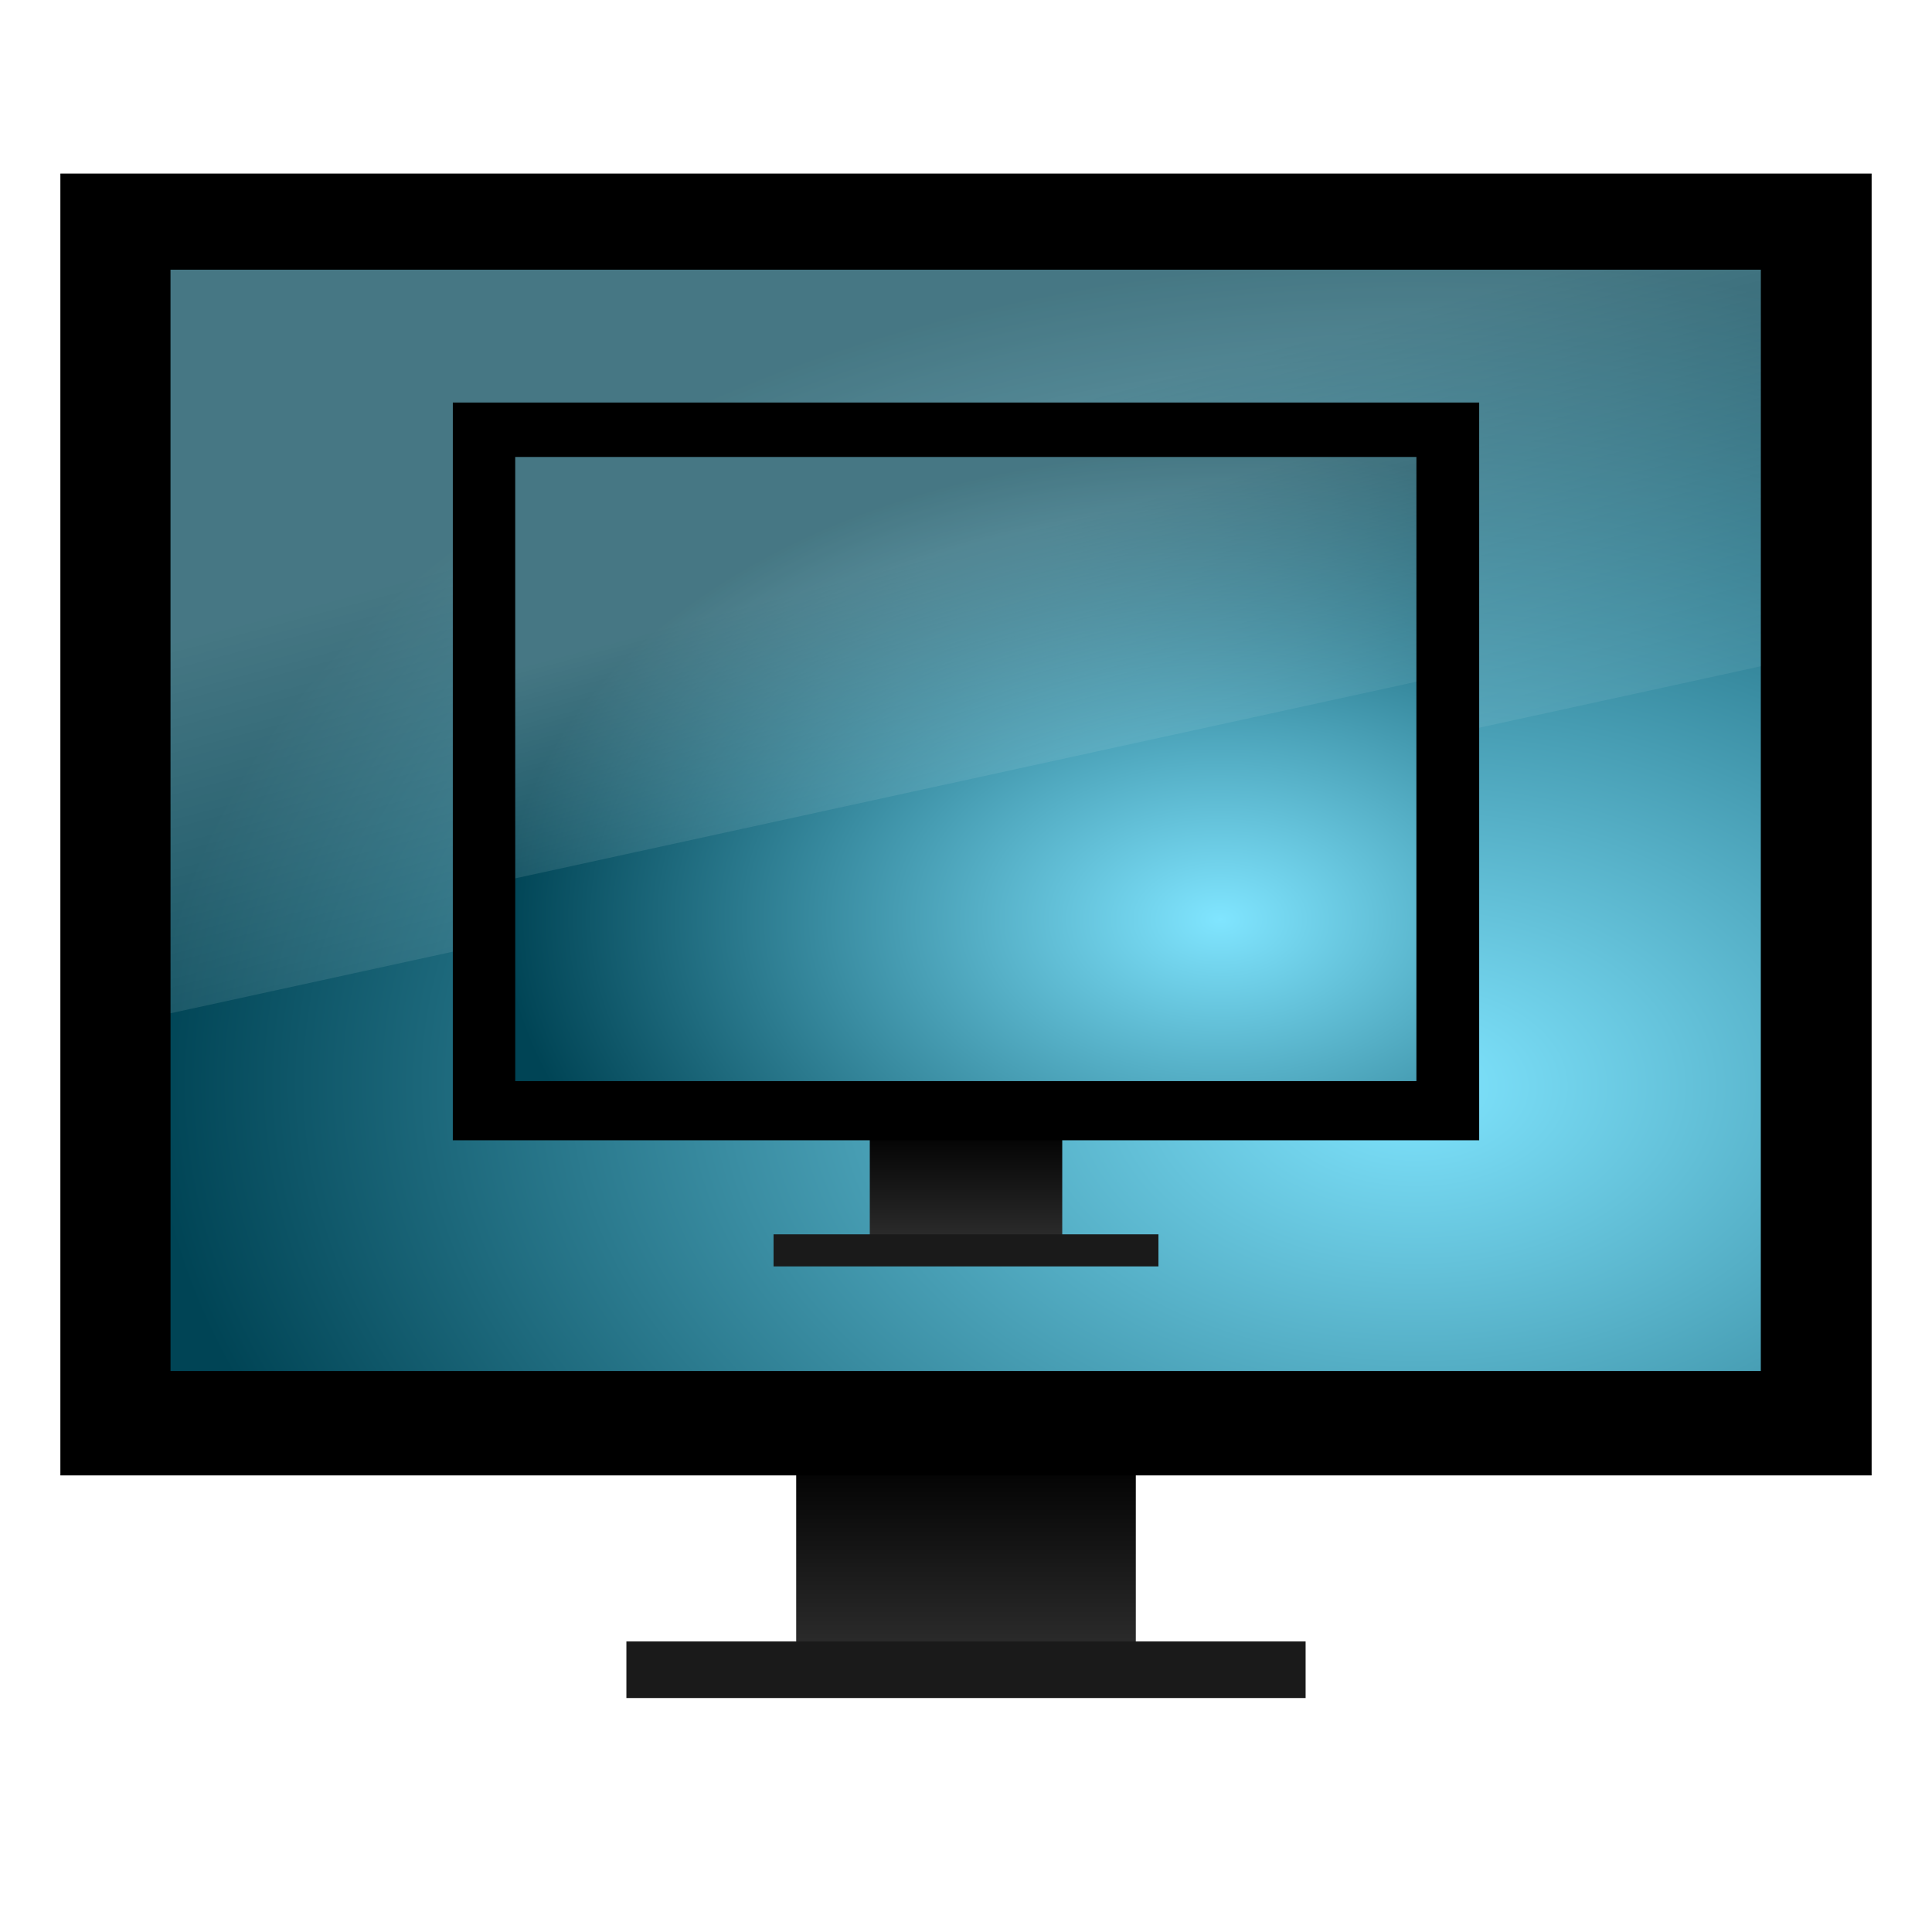
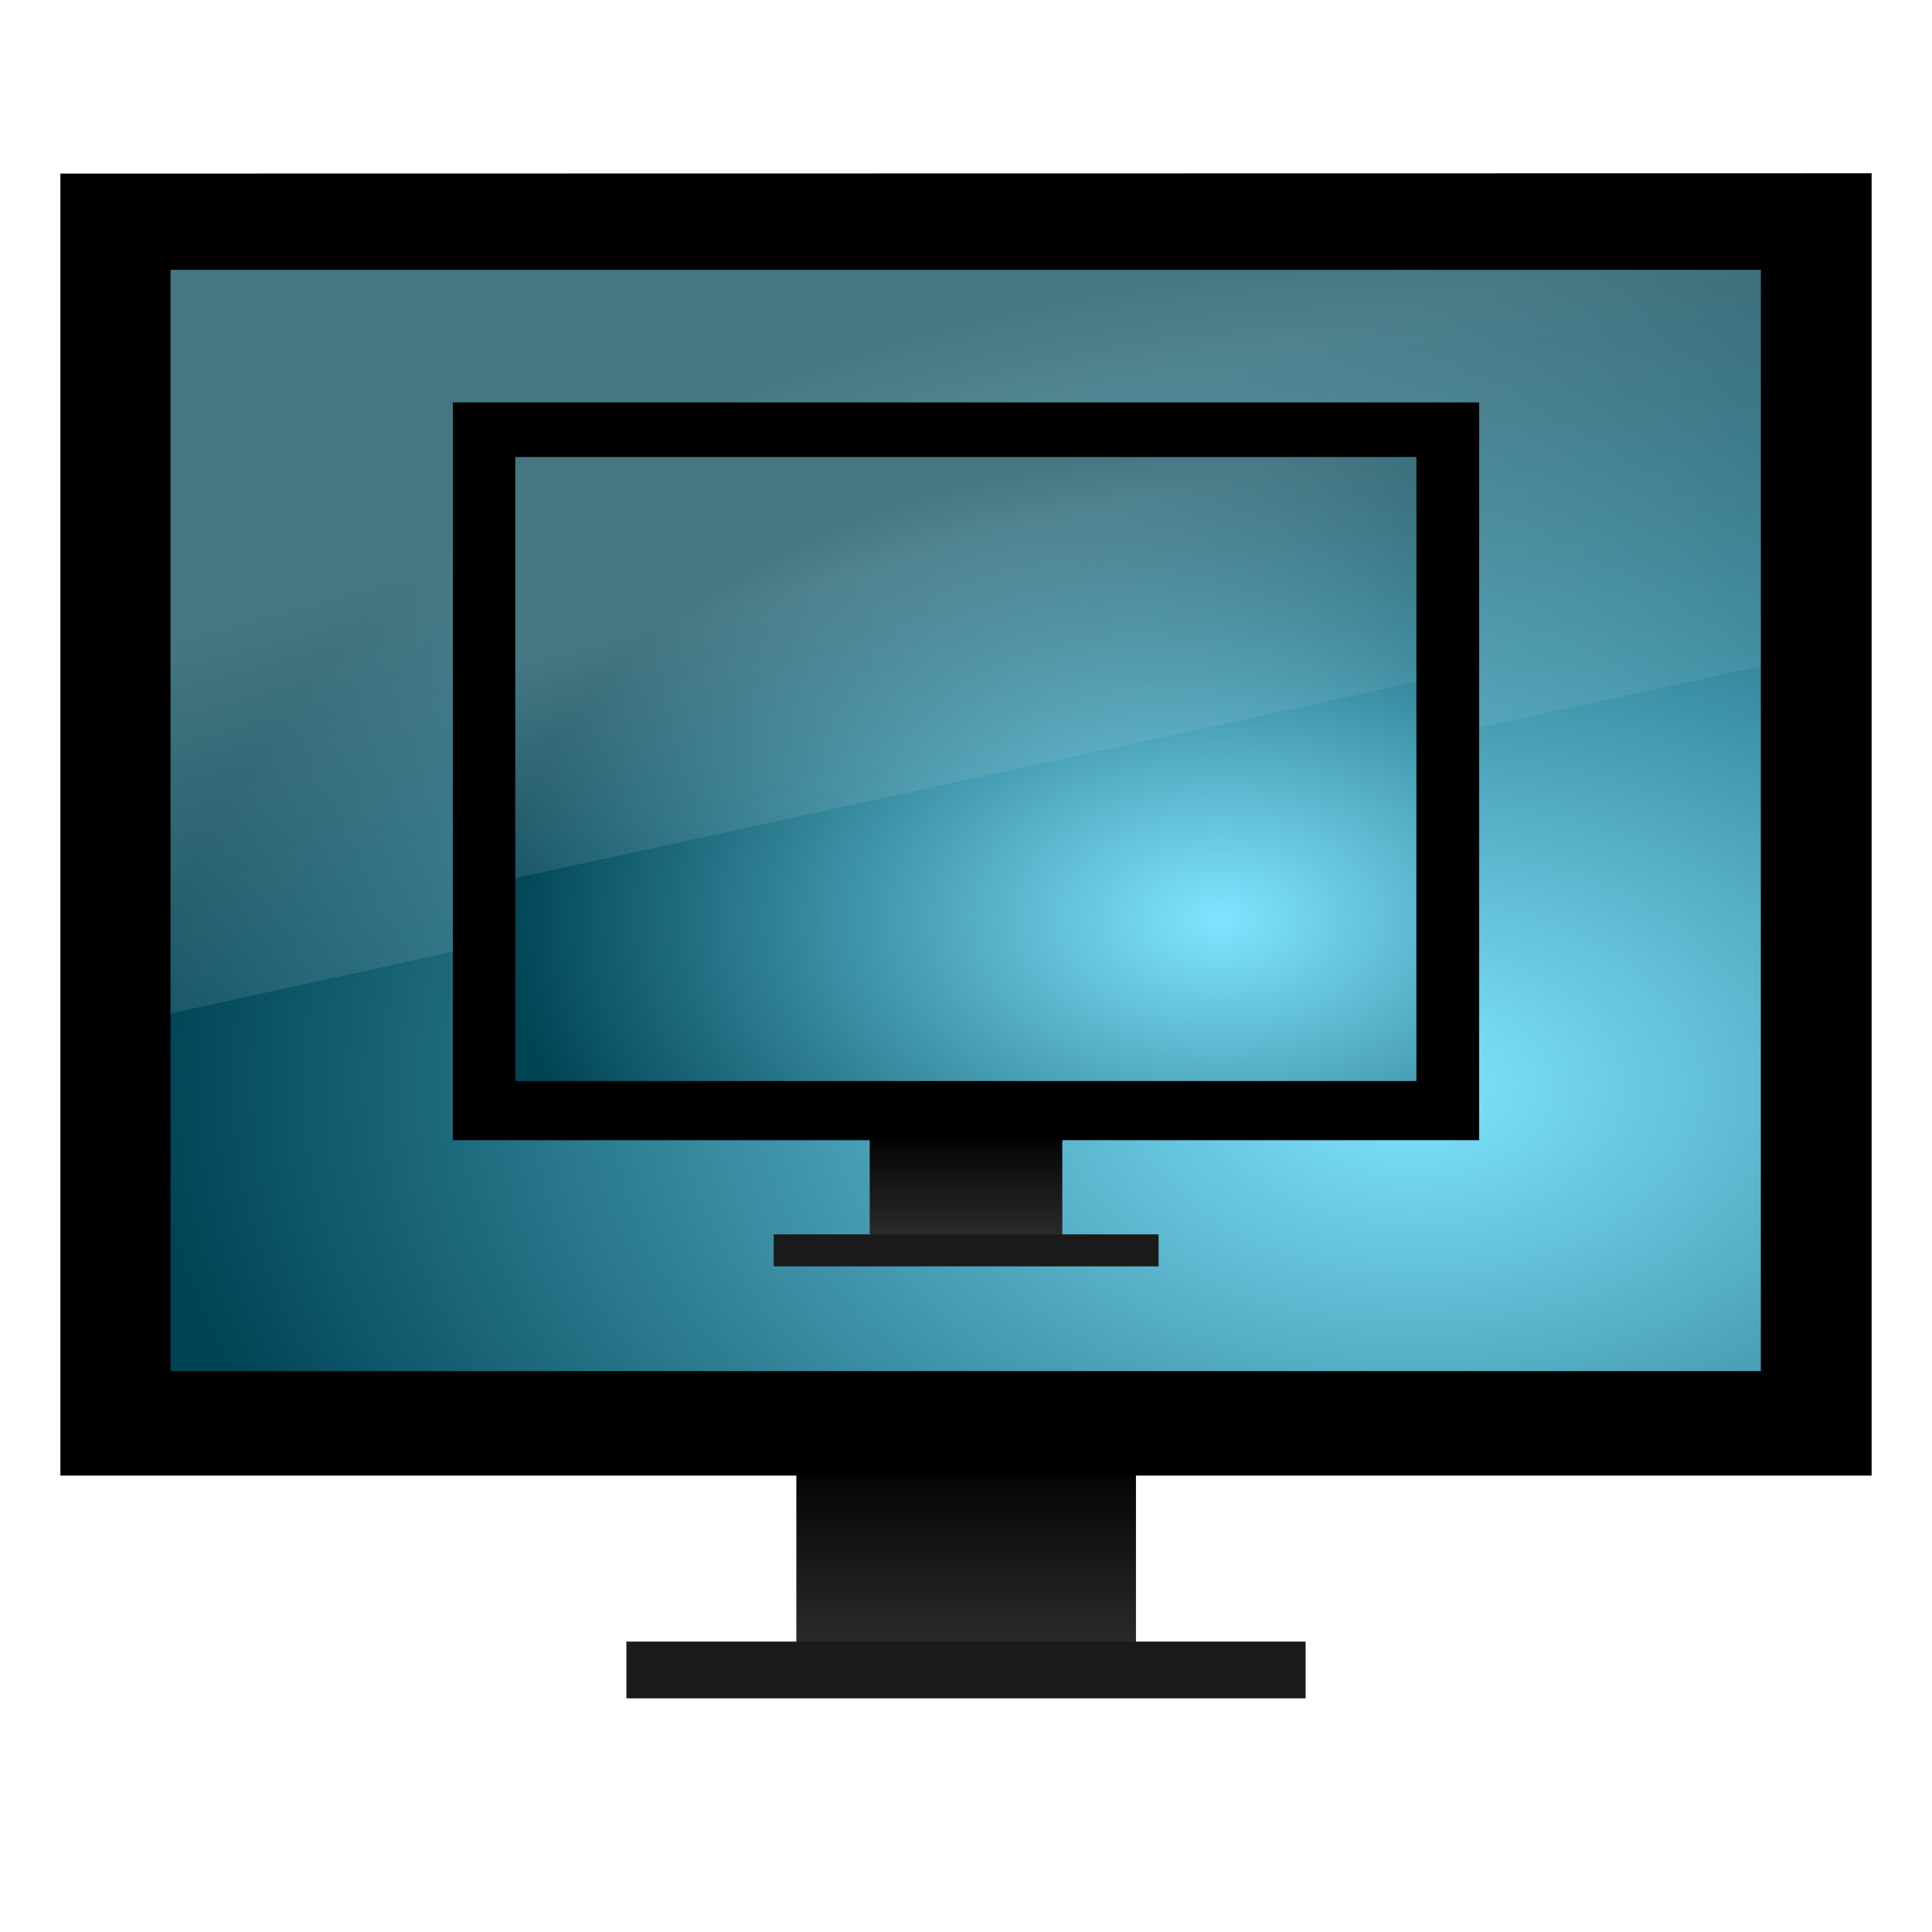
- <svg xmlns="http://www.w3.org/2000/svg" xmlns:xlink="http://www.w3.org/1999/xlink" width="64" height="64" viewBox="0 0 64 64" id="svg4320" version="1.1">
-   <defs id="defs4322">
-     <linearGradient id="linearGradient1132">
-       <stop id="stop1128" offset="0" style="stop-color:#80e5ff;stop-opacity:1" />
-       <stop id="stop1130" offset="1" style="stop-color:#004455;stop-opacity:1" />
+ <svg xmlns="http://www.w3.org/2000/svg" xmlns:xlink="http://www.w3.org/1999/xlink" width="64" height="64">
+   <defs>
+     <linearGradient id="b">
+       <stop offset="0" stop-color="#80e5ff" />
+       <stop offset="1" stop-color="#045" />
    </linearGradient>
-     <linearGradient id="linearGradient1045">
-       <stop style="stop-color:#000000;stop-opacity:1" offset="0" id="stop1041" />
-       <stop style="stop-color:#333333;stop-opacity:1" offset="1" id="stop1043" />
+     <linearGradient id="a">
+       <stop offset="0" />
+       <stop offset="1" stop-color="#333" />
    </linearGradient>
-     <linearGradient xlink:href="#linearGradient1045" id="linearGradient1047" x1="26.375" y1="1037.237" x2="26.375" y2="1044.737" gradientUnits="userSpaceOnUse" gradientTransform="translate(0,-0.6914499)" />
-     <linearGradient id="linearGradient3692" x1="32.892" x2="36.358" y1="8.059" y2="5.457" gradientTransform="matrix(1.81532,0,0,1.990393,-17.00925,994.0408)" gradientUnits="userSpaceOnUse">
-       <stop id="stop8591-8" style="stop-color:#fefefe" offset="0" />
-       <stop id="stop8593-0" style="stop-color:#cbcbcb" offset="1" />
+     <linearGradient xlink:href="#a" id="c" x1="26.38" y1="1037.24" x2="26.38" y2="1044.74" gradientUnits="userSpaceOnUse" gradientTransform="translate(0 -.7)" />
+     <linearGradient id="e" x1="12.94" x2="15.25" y1="8.44" y2="19.81" gradientTransform="matrix(1.2543 0 0 1.6421 1.89 992.37)" gradientUnits="userSpaceOnUse">
+       <stop offset="0" stop-color="#fff" stop-opacity=".27" />
+       <stop offset="1" stop-color="#fff" stop-opacity="0" />
    </linearGradient>
-     <linearGradient id="linearGradient2888" x1="17.355" x2="24.008" y1="8" y2="26.039" gradientTransform="matrix(1.465944,0,0,1.384537,-63.19334,-2.27266)" gradientUnits="userSpaceOnUse">
-       <stop id="stop3742-9" style="stop-color:#fff" offset="0" />
-       <stop id="stop3750-9" style="stop-color:#fff;stop-opacity:0" offset=".856" />
-       <stop id="stop3744-3" style="stop-color:#fff;stop-opacity:0" offset="1" />
-     </linearGradient>
-     <radialGradient id="radialGradient2963" cx="26.617" cy="-2.065" r="23" gradientTransform="matrix(-2.1187961e-8,-1.040903,1.627133,0,45.77791,1047.551)" gradientUnits="userSpaceOnUse">
-       <stop id="stop2749" style="stop-color:#4d4d4d;stop-opacity:1" offset="0" />
-       <stop id="stop2751" style="stop-color:#c564be" offset=".262" />
-       <stop id="stop2753" style="stop-color:#9d3ea4" offset=".661" />
-       <stop id="stop2755" style="stop-color:#5e2c73" offset="1" />
-     </radialGradient>
-     <linearGradient id="linearGradient2965" x1="10.014" x2="10.014" y1="44.96" y2="2.876" gradientTransform="matrix(1.115422,0,0,0.882483,5.068813,994.558)" gradientUnits="userSpaceOnUse">
-       <stop id="stop2759" style="stop-color:#650d5c" offset="0" />
-       <stop id="stop2761" style="stop-color:#5e2c59" offset="1" />
-     </linearGradient>
-     <linearGradient id="linearGradient2896" x1="36.603" x2="36.603" y1="35.296" y2="1.906" gradientTransform="matrix(1.215942,0,0,1.131811,2.68542,994.4861)" gradientUnits="userSpaceOnUse">
-       <stop id="stop9938" style="stop-color:#333" offset="0" />
-       <stop id="stop9940" style="stop-color:#575757" offset="1" />
-     </linearGradient>
-     <linearGradient id="linearGradient2898" x1="-51.09" x2="-28.956" y1="6.898" y2="6.898" gradientTransform="matrix(1.225203,0,0,1.140221,67.60037,991.5099)" gradientUnits="userSpaceOnUse" spreadMethod="reflect">
-       <stop id="stop5235" style="stop-color:#3c3c3c" offset="0" />
-       <stop id="stop5237" style="stop-color:#282828" offset="1" />
-     </linearGradient>
-     <linearGradient id="linearGradient5551" x1="12.938" x2="15.25" y1="8.438" y2="19.812" gradientTransform="matrix(1.254291,0,0,1.642105,1.886267,992.3701)" gradientUnits="userSpaceOnUse">
-       <stop id="stop6594" style="stop-color:#fff;stop-opacity:.275" offset="0" />
-       <stop id="stop6596" style="stop-color:#fff;stop-opacity:0" offset="1" />
-     </linearGradient>
-     <radialGradient xlink:href="#linearGradient1132" id="radialGradient916" cx="21.954" cy="1029.222" fx="21.954" fy="1029.222" r="26.34" gradientTransform="matrix(0.00491906,-1.040004,1.589832,0.00751966,-1589.54,1039.434)" gradientUnits="userSpaceOnUse" />
-     <linearGradient id="linearGradient5551-5" x1="12.938" x2="15.25" y1="8.438" y2="19.812" gradientTransform="matrix(0.6689553,0,0,0.8757896,16.0583,1001.208)" gradientUnits="userSpaceOnUse">
-       <stop id="stop6594-3" style="stop-color:#fff;stop-opacity:.275" offset="0" />
-       <stop id="stop6596-5" style="stop-color:#fff;stop-opacity:0" offset="1" />
-     </linearGradient>
-     <linearGradient id="linearGradient5551-6" x1="12.938" x2="15.25" y1="8.438" y2="19.812" gradientTransform="matrix(0.710765,0,0,0.9305264,52.52663,1032.784)" gradientUnits="userSpaceOnUse">
-       <stop id="stop6594-2" style="stop-color:#fff;stop-opacity:.275" offset="0" />
-       <stop id="stop6596-6" style="stop-color:#fff;stop-opacity:0" offset="1" />
-     </linearGradient>
-     <linearGradient xlink:href="#linearGradient1045" id="linearGradient1047-9" x1="26.375" y1="1037.237" x2="26.375" y2="1044.737" gradientUnits="userSpaceOnUse" gradientTransform="matrix(0.5666667,0,0,0.5666667,13.86667,437.9748)" />
-     <radialGradient xlink:href="#linearGradient1132" id="radialGradient916-1" cx="21.954" cy="1029.222" fx="21.954" fy="1029.222" r="26.34" gradientTransform="matrix(0.00278745,-0.5893355,0.9009051,0.00426113,-886.8726,1027.379)" gradientUnits="userSpaceOnUse" />
-     <linearGradient id="linearGradient5551-6-7" x1="12.938" x2="15.25" y1="8.438" y2="19.812" gradientTransform="matrix(0.710765,0,0,0.9305264,14.93555,1000.709)" gradientUnits="userSpaceOnUse">
-       <stop id="stop6594-2-3" style="stop-color:#fff;stop-opacity:.275" offset="0" />
-       <stop id="stop6596-6-6" style="stop-color:#fff;stop-opacity:0" offset="1" />
+     <radialGradient xlink:href="#b" id="d" cx="21.95" cy="1029.22" fx="21.95" fy="1029.22" r="26.34" gradientTransform="matrix(.00492 -1.04 1.58983 .00752 -1589.54 1039.43)" gradientUnits="userSpaceOnUse" />
+     <linearGradient xlink:href="#a" id="f" x1="26.38" y1="1037.24" x2="26.38" y2="1044.74" gradientUnits="userSpaceOnUse" gradientTransform="matrix(.56667 0 0 .56667 13.87 437.97)" />
+     <radialGradient xlink:href="#b" id="g" cx="21.95" cy="1029.22" fx="21.95" fy="1029.22" r="26.34" gradientTransform="matrix(.00279 -.58934 .9009 .00426 -886.87 1027.38)" gradientUnits="userSpaceOnUse" />
+     <linearGradient id="h" x1="12.94" x2="15.25" y1="8.44" y2="19.81" gradientTransform="matrix(.71076 0 0 .93053 14.94 1000.7)" gradientUnits="userSpaceOnUse">
+       <stop offset="0" stop-color="#fff" stop-opacity=".27" />
+       <stop offset="1" stop-color="#fff" stop-opacity="0" />
    </linearGradient>
  </defs>
-   <g id="layer1" transform="translate(0,-988.3622)">
-     <rect width="11.25" x="26.375" y="1036.546" height="7.5" style="fill:url(#linearGradient1047);fill-opacity:1;stroke-width:1.875" id="rect4321" />
-     <path style="fill:#000000;stroke-width:1.875" d="m 2,994.112 v 43.125 h 60 v -43.125 z" id="path1039" />
-     <rect width="22.5" x="20.75" y="1042.737" height="1.875" style="fill:#1a1a1a;stroke-width:1.875" id="rect4323" />
-     <path id="path2514-7" d="m 5.649,997.296 h 52.68 v 36.483 H 5.649 Z" style="fill:url(#radialGradient916);fill-rule:evenodd;stroke:none;stroke-width:1.298;stroke-linecap:round;stroke-linejoin:round;fill-opacity:1" />
-     <path style="fill:url(#linearGradient5551);stroke-width:1.377" d="M 5.649,997.296 H 58.33 v 13.137 l -52.68,11.495 z" id="rect6588" />
-     <rect width="6.375" x="28.813" y="1025.743" height="4.25" style="fill:url(#linearGradient1047-9);fill-opacity:1;stroke-width:1.062" id="rect4321-2" />
-     <path style="fill:#000000;stroke-width:1.062" d="m 15,1001.697 v 24.438 h 34 v -24.438 z" id="path1039-3" />
-     <rect width="12.75" x="25.625" y="1029.251" height="1.062" style="fill:#1a1a1a;stroke-width:1.062" id="rect4323-7" />
-     <path id="path2514-7-5" d="m 17.068,1003.501 h 29.852 v 20.674 H 17.068 Z" style="fill:url(#radialGradient916-1);fill-opacity:1;fill-rule:evenodd;stroke:none;stroke-width:0.735;stroke-linecap:round;stroke-linejoin:round" />
-     <path style="fill:url(#linearGradient5551-6-7);stroke-width:0.78" d="M 17.068,1003.501 H 46.92 v 7.444 l -29.852,6.514 z" id="rect6588-9" />
-   </g>
+   <path fill="url(#c)" d="M26.38 1036.55h11.25v7.5H26.38z" transform="translate(0 -988.36)" />
+   <path d="M2 5.75v43.13h60V5.74z" />
+   <path fill="#1a1a1a" d="M20.75 54.38h22.5v1.88h-22.5z" />
+   <path d="M5.65 997.3h52.68v36.48H5.65z" fill="url(#d)" fill-rule="evenodd" transform="translate(0 -988.36)" />
+   <path d="M5.65 997.3h52.68v13.13l-52.68 11.5z" fill="url(#e)" transform="translate(0 -988.36)" />
+   <path fill="url(#f)" d="M28.81 1025.74h6.38v4.25h-6.38z" transform="translate(0 -988.36)" />
+   <path d="M15 13.33v24.44h34V13.33z" />
+   <path fill="#1a1a1a" d="M25.63 40.89h12.75v1.06H25.63z" />
+   <path d="M17.07 1003.5h29.85v20.67H17.07z" fill="url(#g)" fill-rule="evenodd" transform="translate(0 -988.36)" />
+   <path d="M17.07 1003.5h29.85v7.45l-29.85 6.5z" fill="url(#h)" transform="translate(0 -988.36)" />
</svg>
